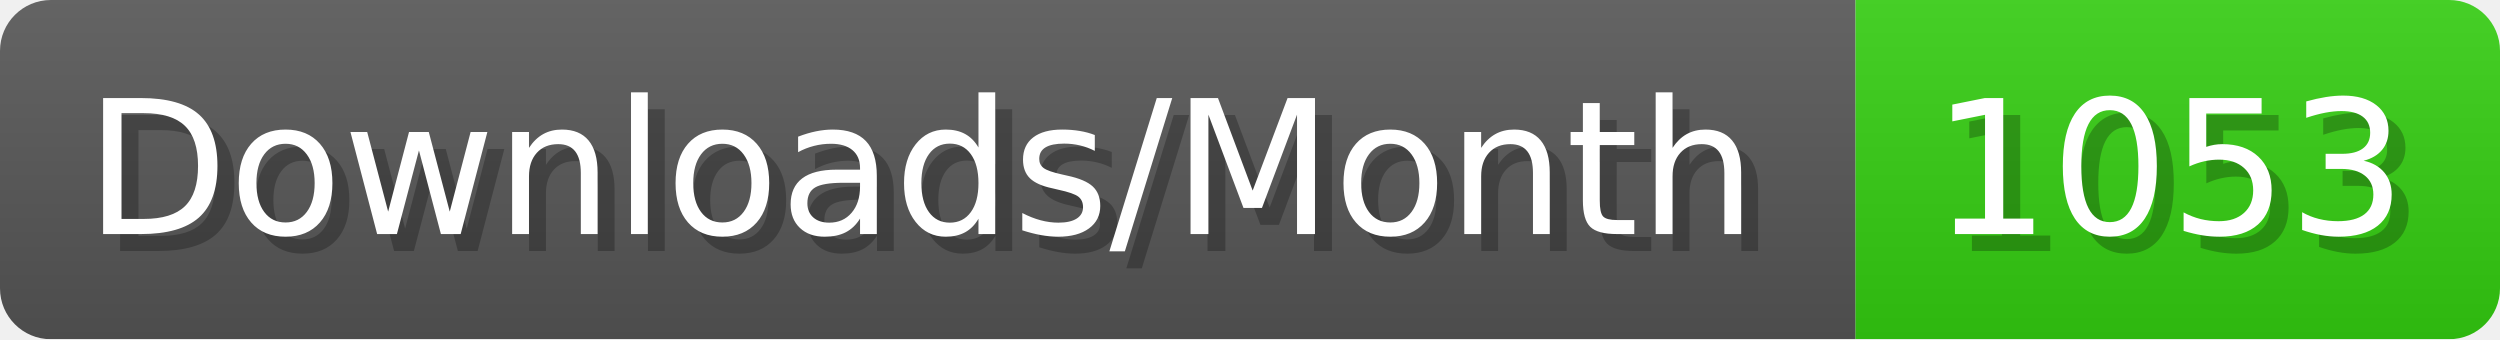
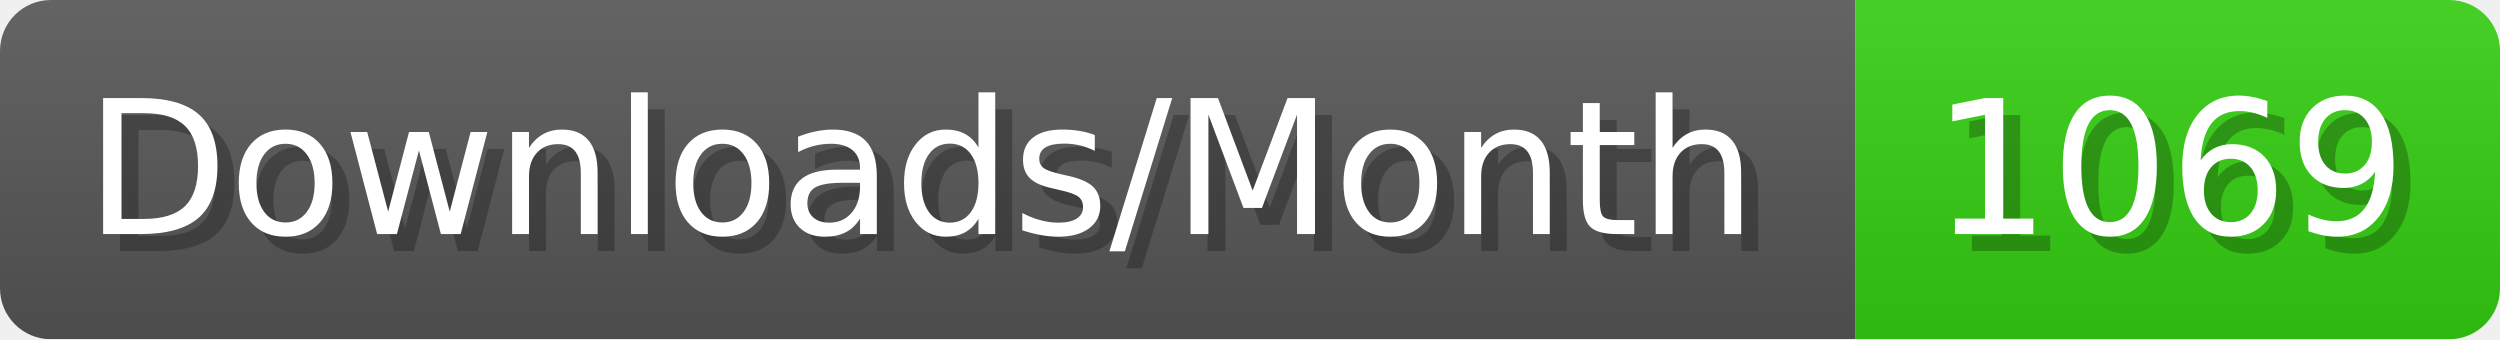
- <svg xmlns="http://www.w3.org/2000/svg" width="147.4" height="20" viewBox="0 0 1474 200" role="img" aria-label="Downloads/Month: 1053">
+ <svg xmlns="http://www.w3.org/2000/svg" width="147.4" height="20" viewBox="0 0 1474 200" role="img" aria-label="Downloads/Month: 1069">
  <linearGradient id="YlXUI" x2="0" y2="100%">
    <stop offset="0" stop-opacity=".1" stop-color="#EEE" />
    <stop offset="1" stop-opacity=".1" />
  </linearGradient>
  <mask id="JHhop">
    <rect width="1474" height="200" rx="30" fill="#FFF" />
  </mask>
  <g mask="url(#JHhop)">
    <rect width="1094" height="200" fill="#555" />
    <rect width="380" height="200" fill="#3C1" x="1094" />
    <rect width="1474" height="200" fill="url(#YlXUI)" />
  </g>
  <g aria-hidden="true" fill="#fff" text-anchor="start" font-family="Verdana,DejaVu Sans,sans-serif" font-size="110">
    <text x="60" y="148" textLength="994" fill="#000" opacity="0.25">Downloads/Month</text>
    <text x="50" y="138" textLength="994">Downloads/Month</text>
-     <text x="1149" y="148" textLength="280" fill="#000" opacity="0.25">1053</text>
-     <text x="1139" y="138" textLength="280">1053</text>
+     <text x="1149" y="148" textLength="280" fill="#000" opacity="0.25">1069</text>
+     <text x="1139" y="138" textLength="280">1069</text>
  </g>
</svg>
